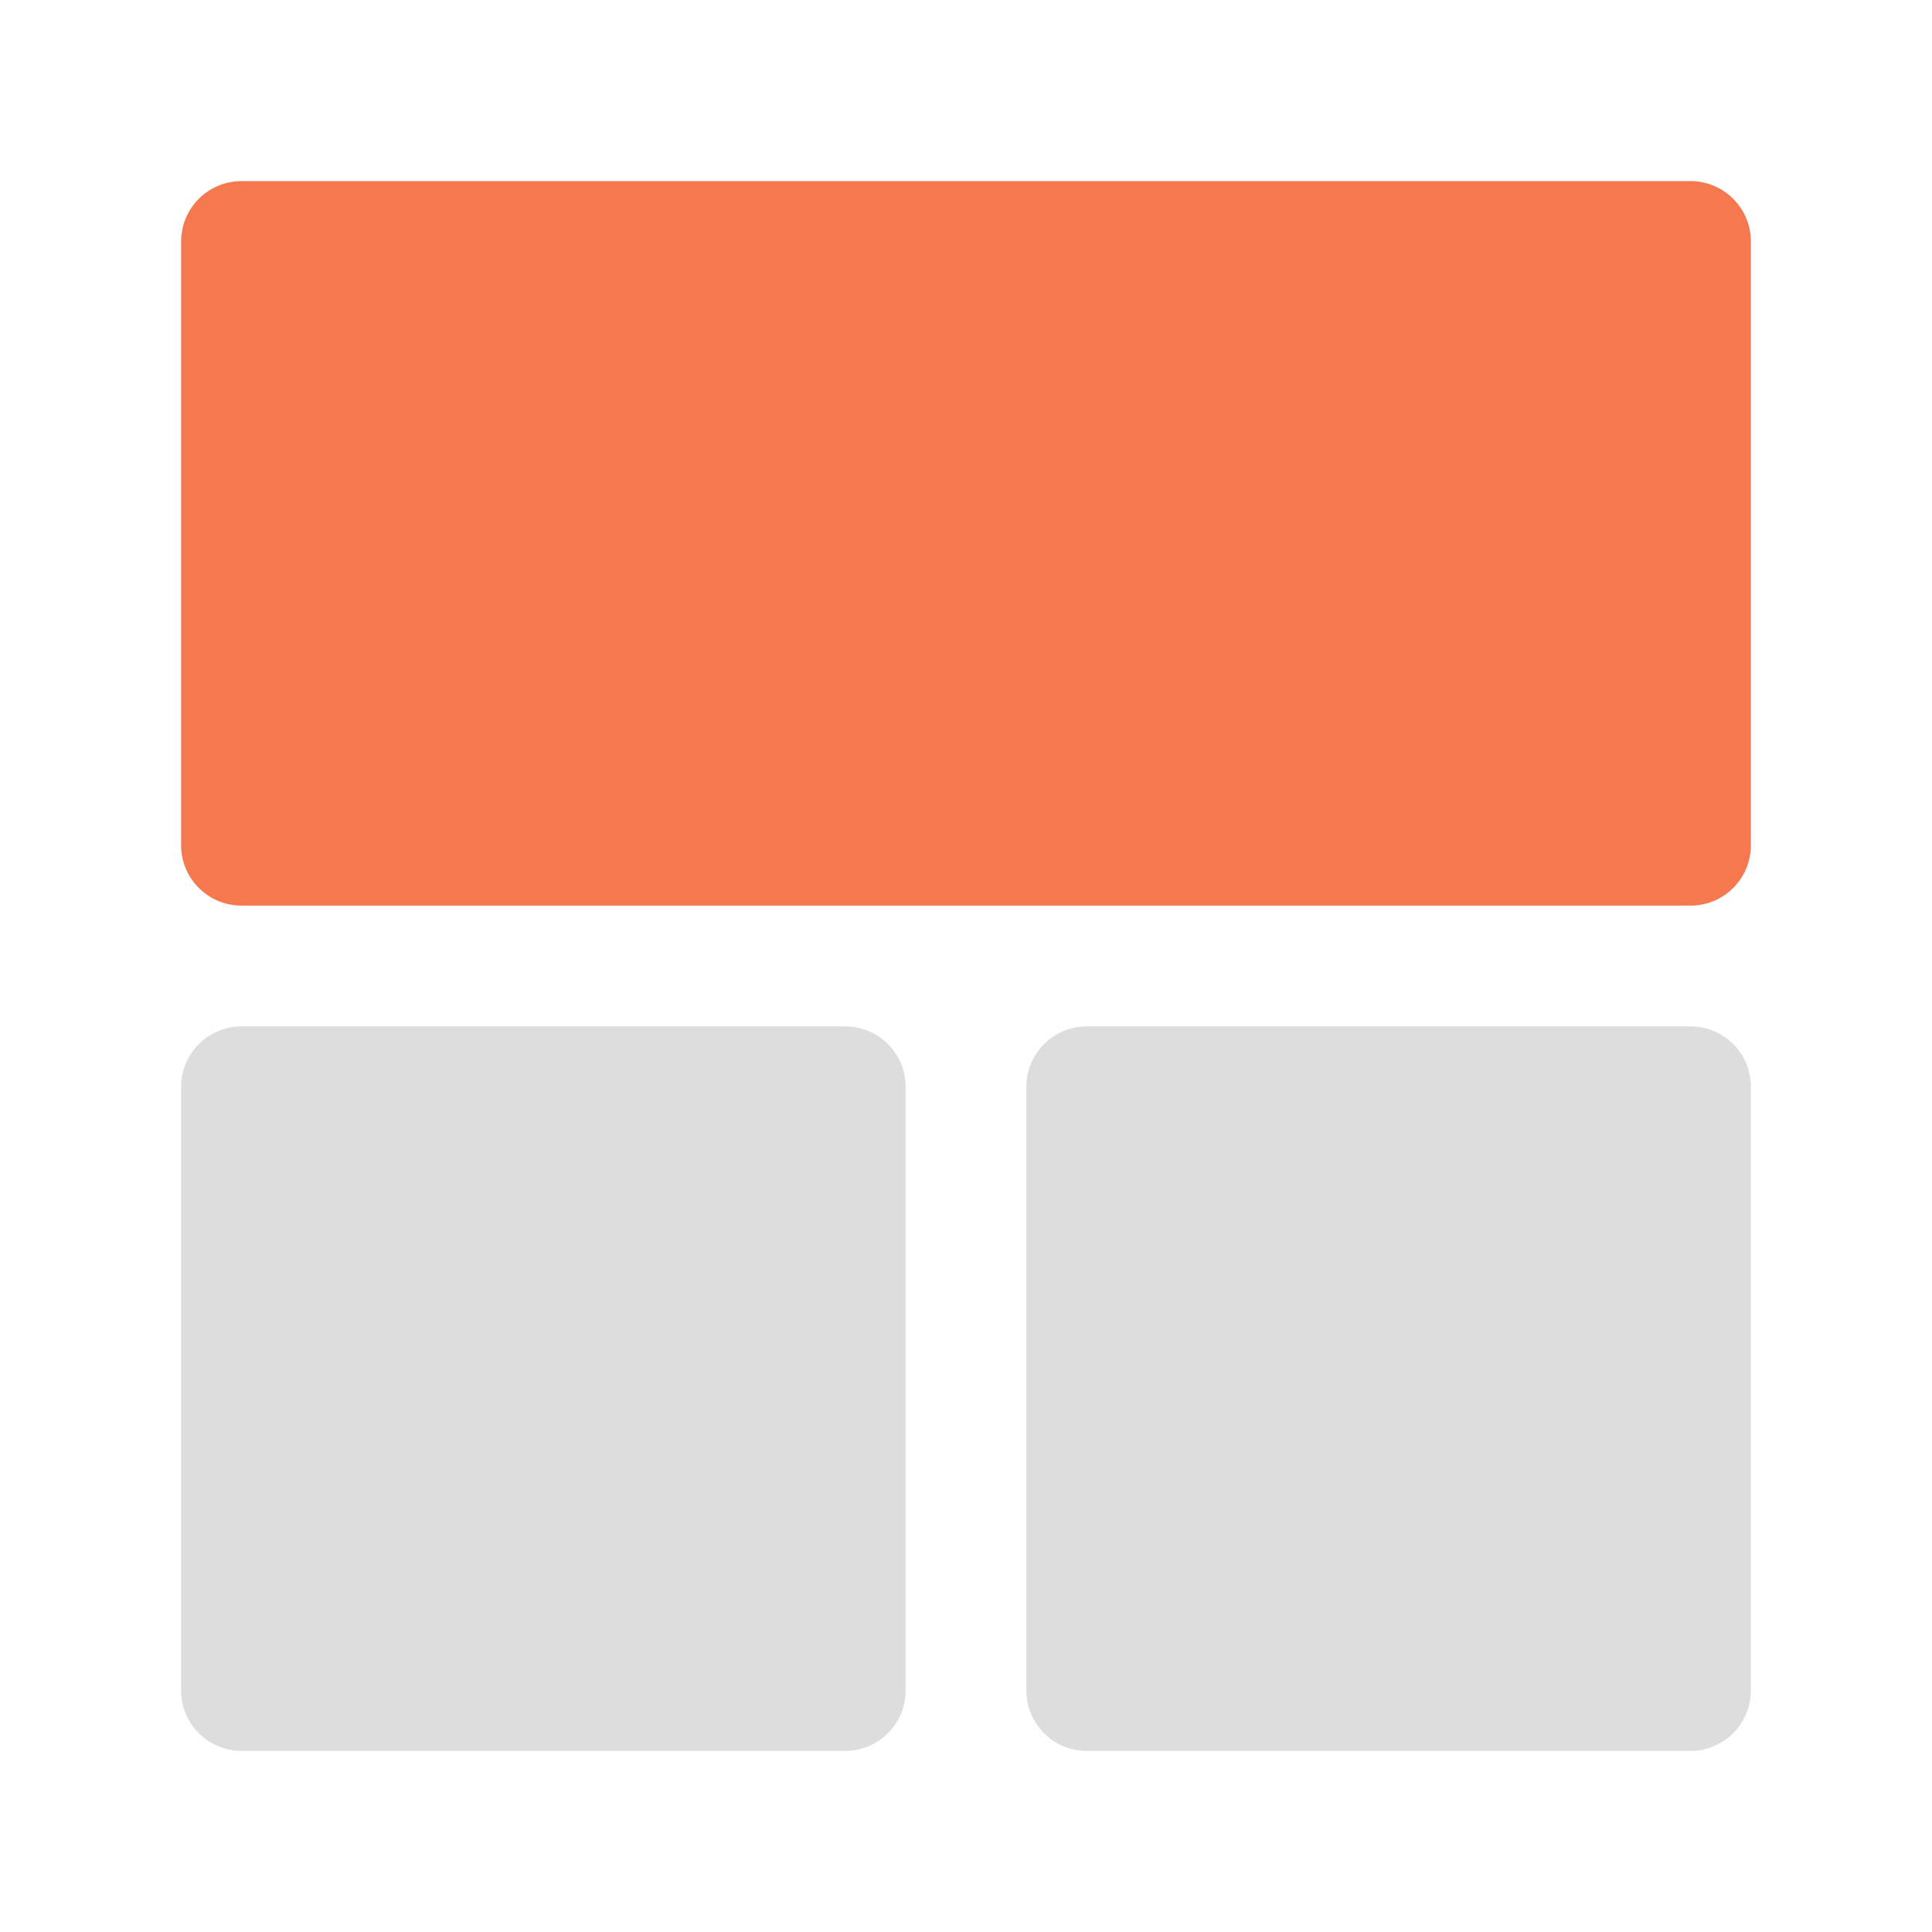
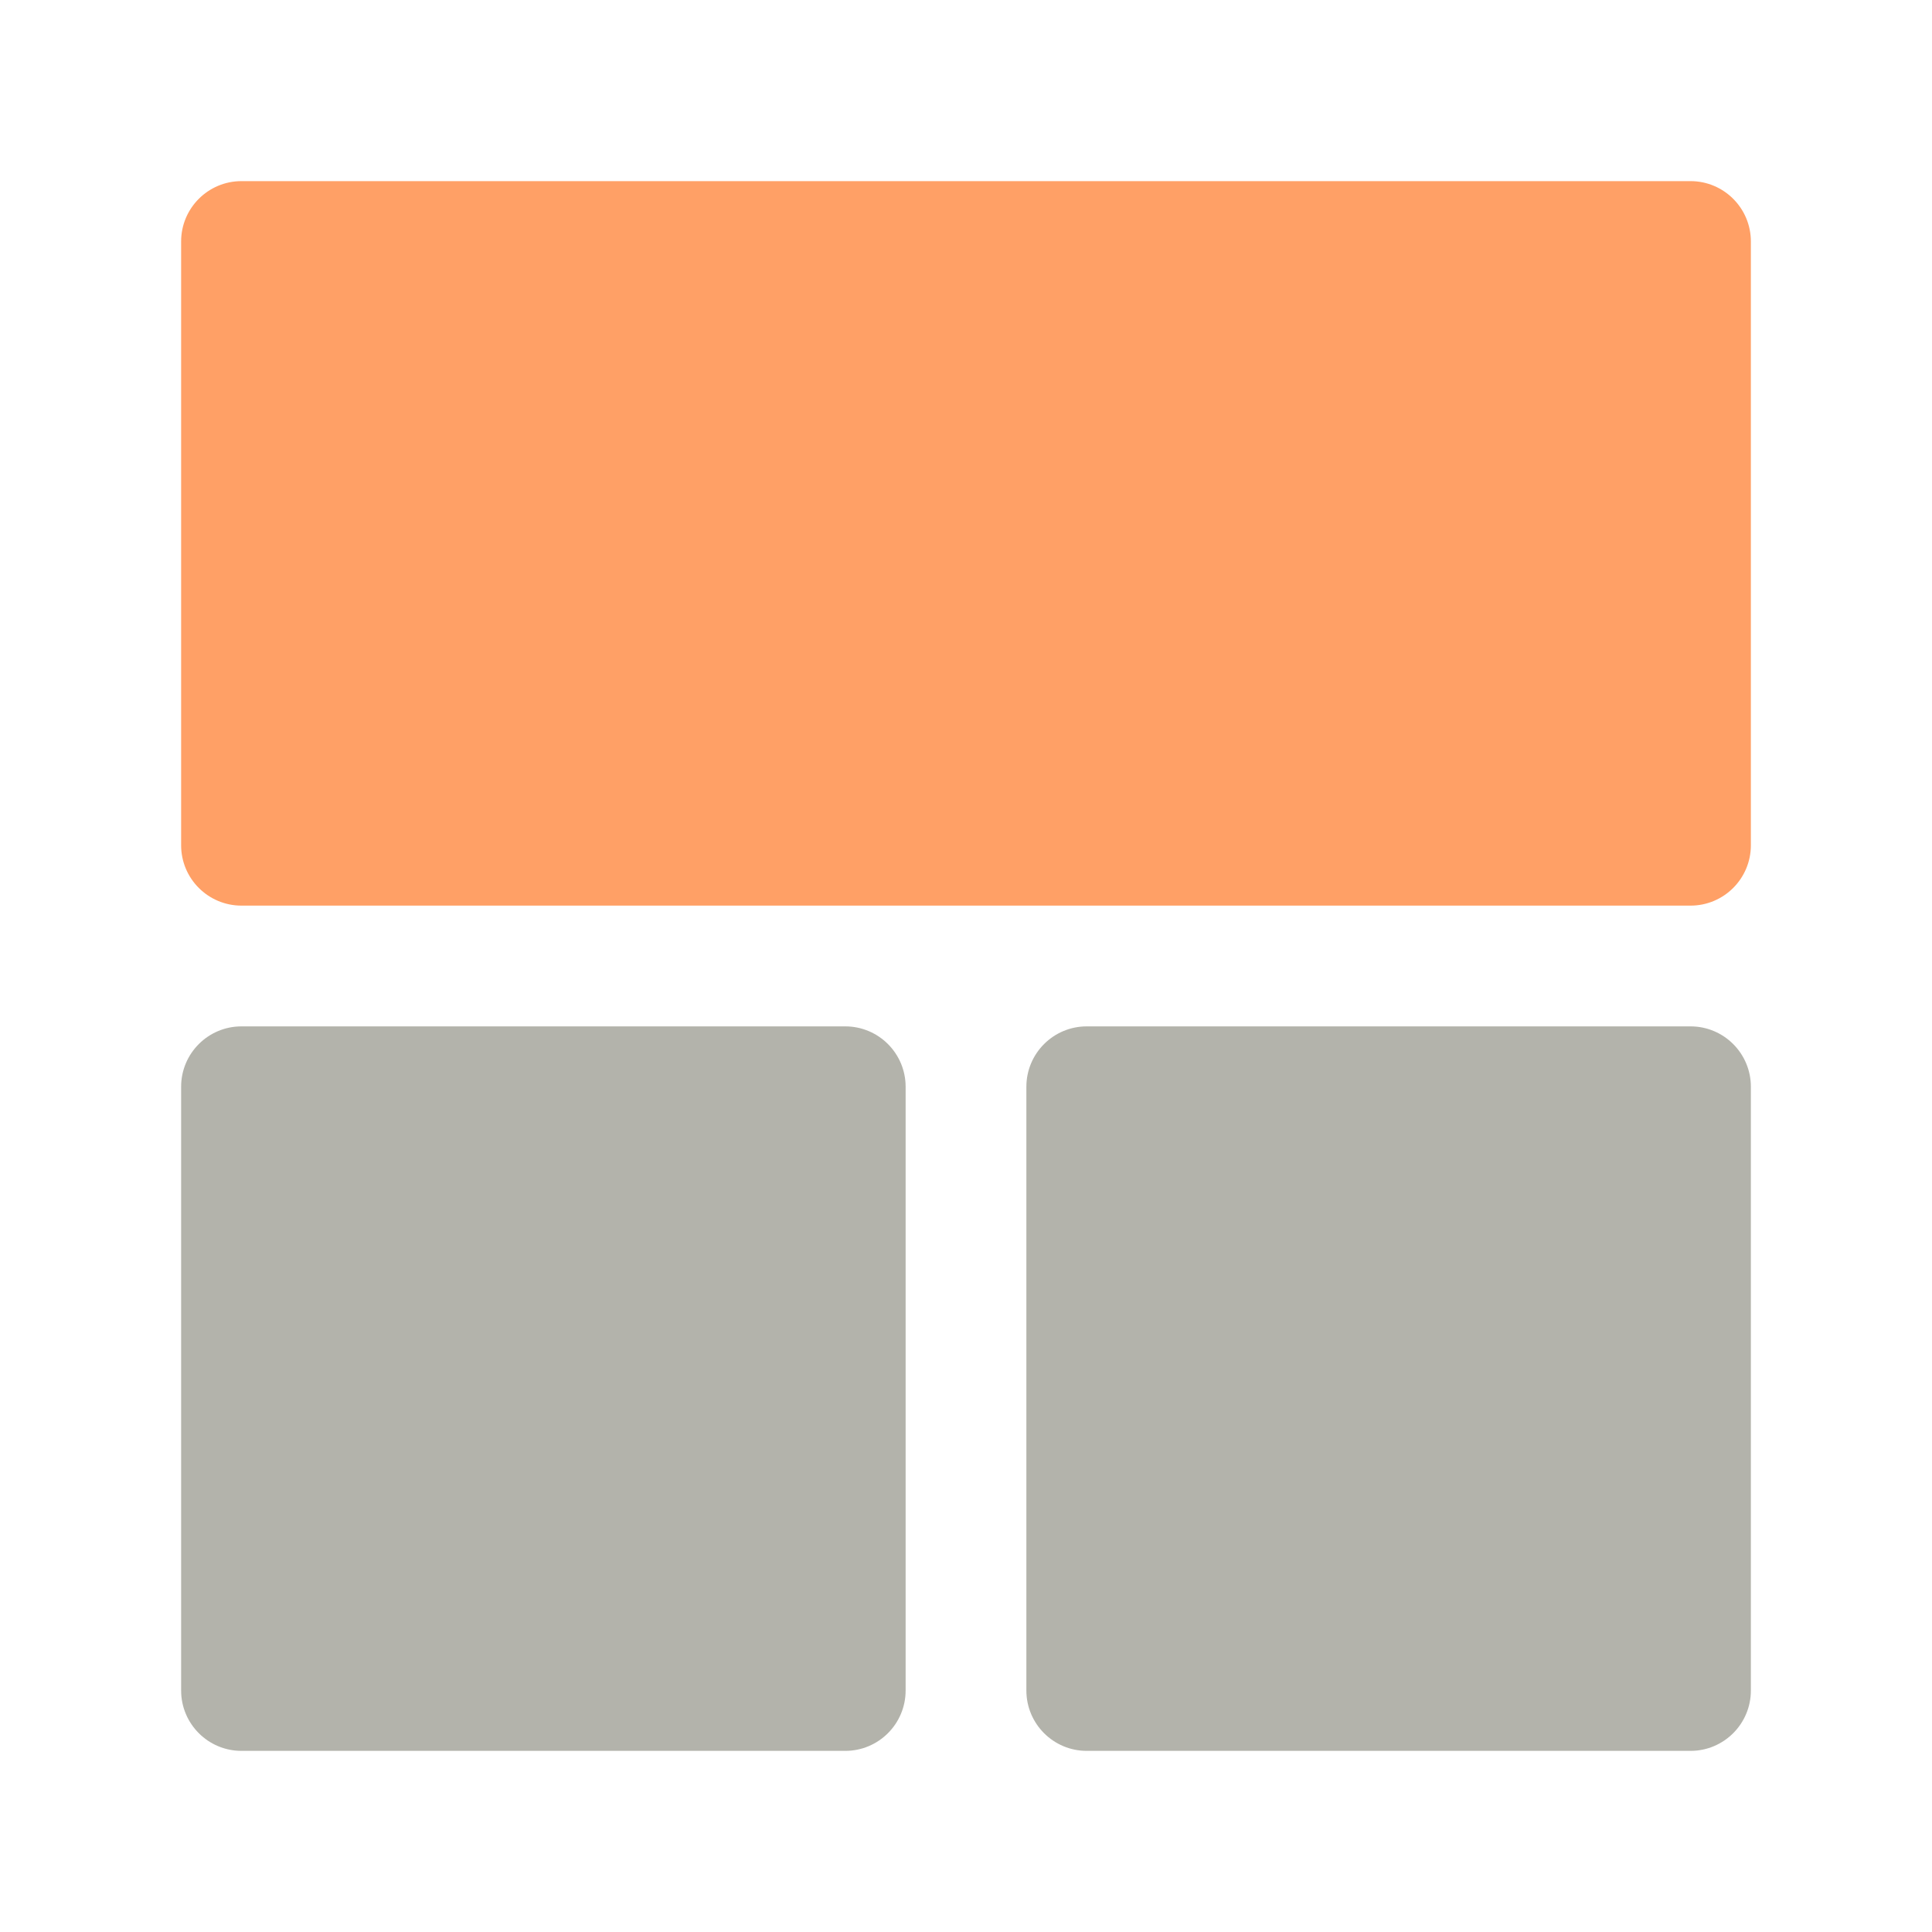
<svg xmlns="http://www.w3.org/2000/svg" viewBox="0 0 64 64" width="64" height="64">
-   <rect x="6" y="6" width="52" height="24" rx="2" fill="#F6784F" />
-   <rect x="6" y="34" width="24" height="24" rx="2" fill="#D7D7D7" opacity="0.85" />
-   <rect x="34" y="34" width="24" height="24" rx="2" fill="#D7D7D7" opacity="0.85" />
+   <rect x="6" y="6" width="52" height="24" rx="2" fill="#FFA066" />
+   <rect x="6" y="34" width="24" height="24" rx="2" fill="#A6A69C" opacity="0.85" />
+   <rect x="34" y="34" width="24" height="24" rx="2" fill="#A6A69C" opacity="0.85" />
</svg>
